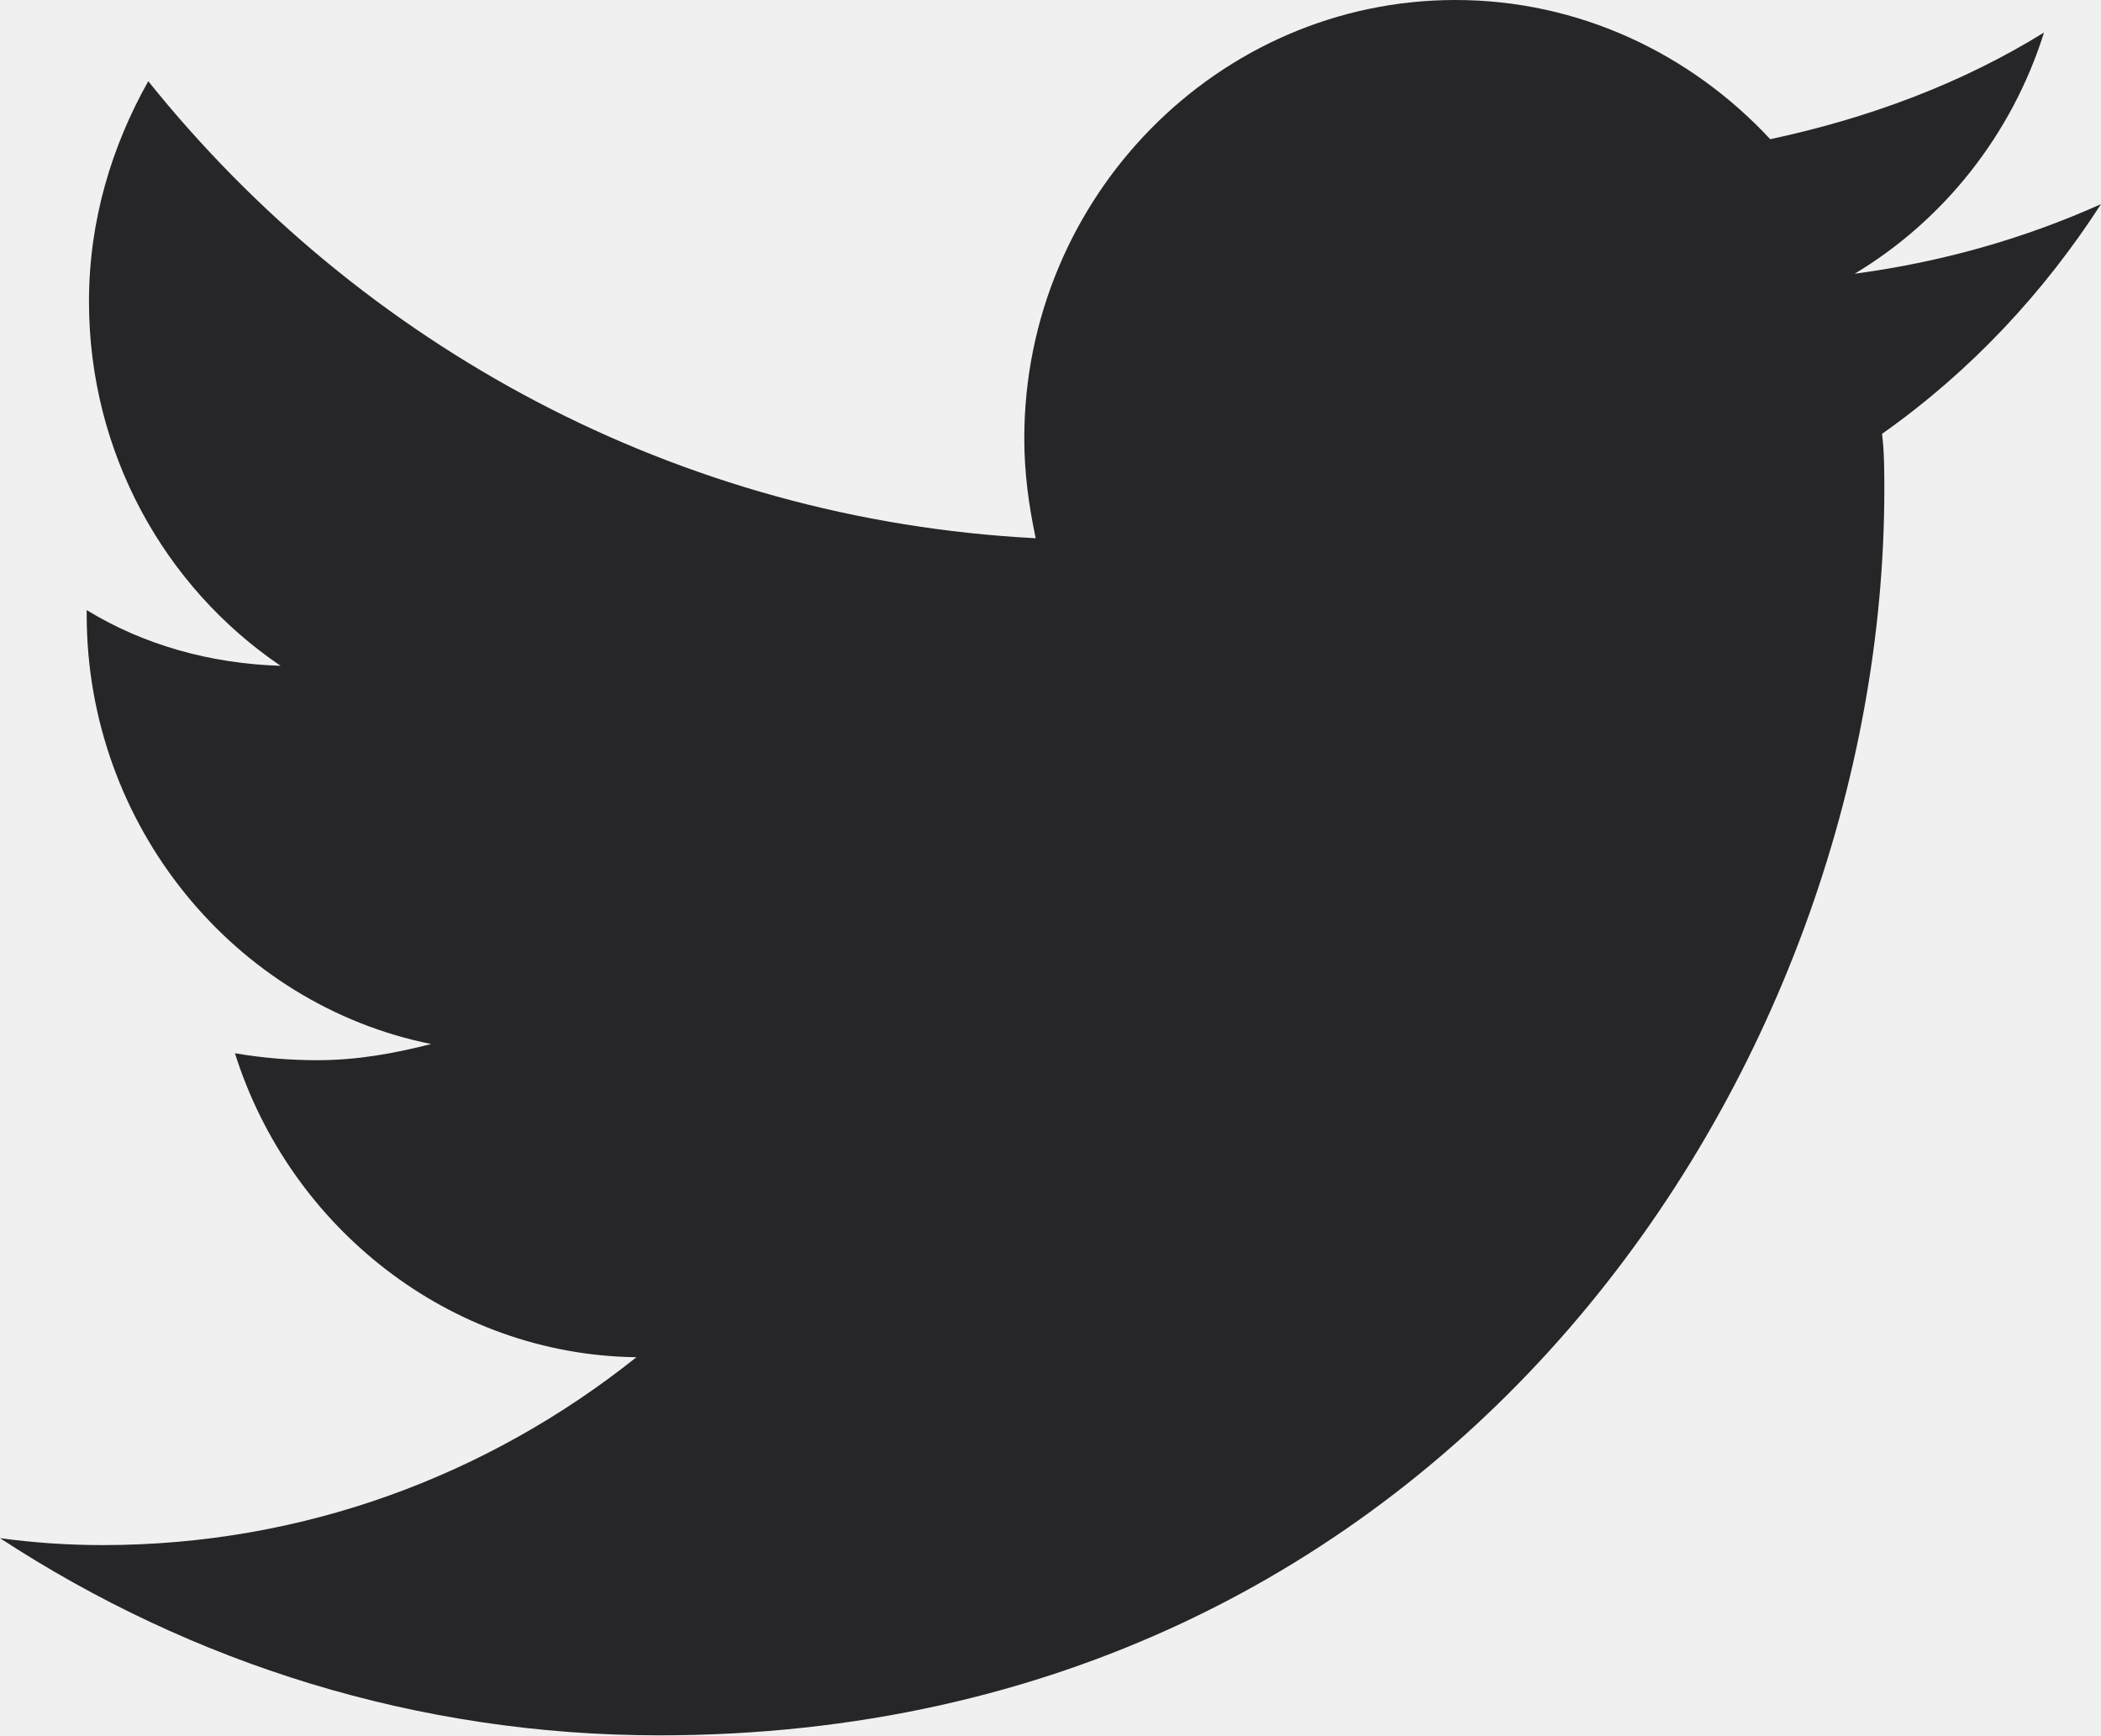
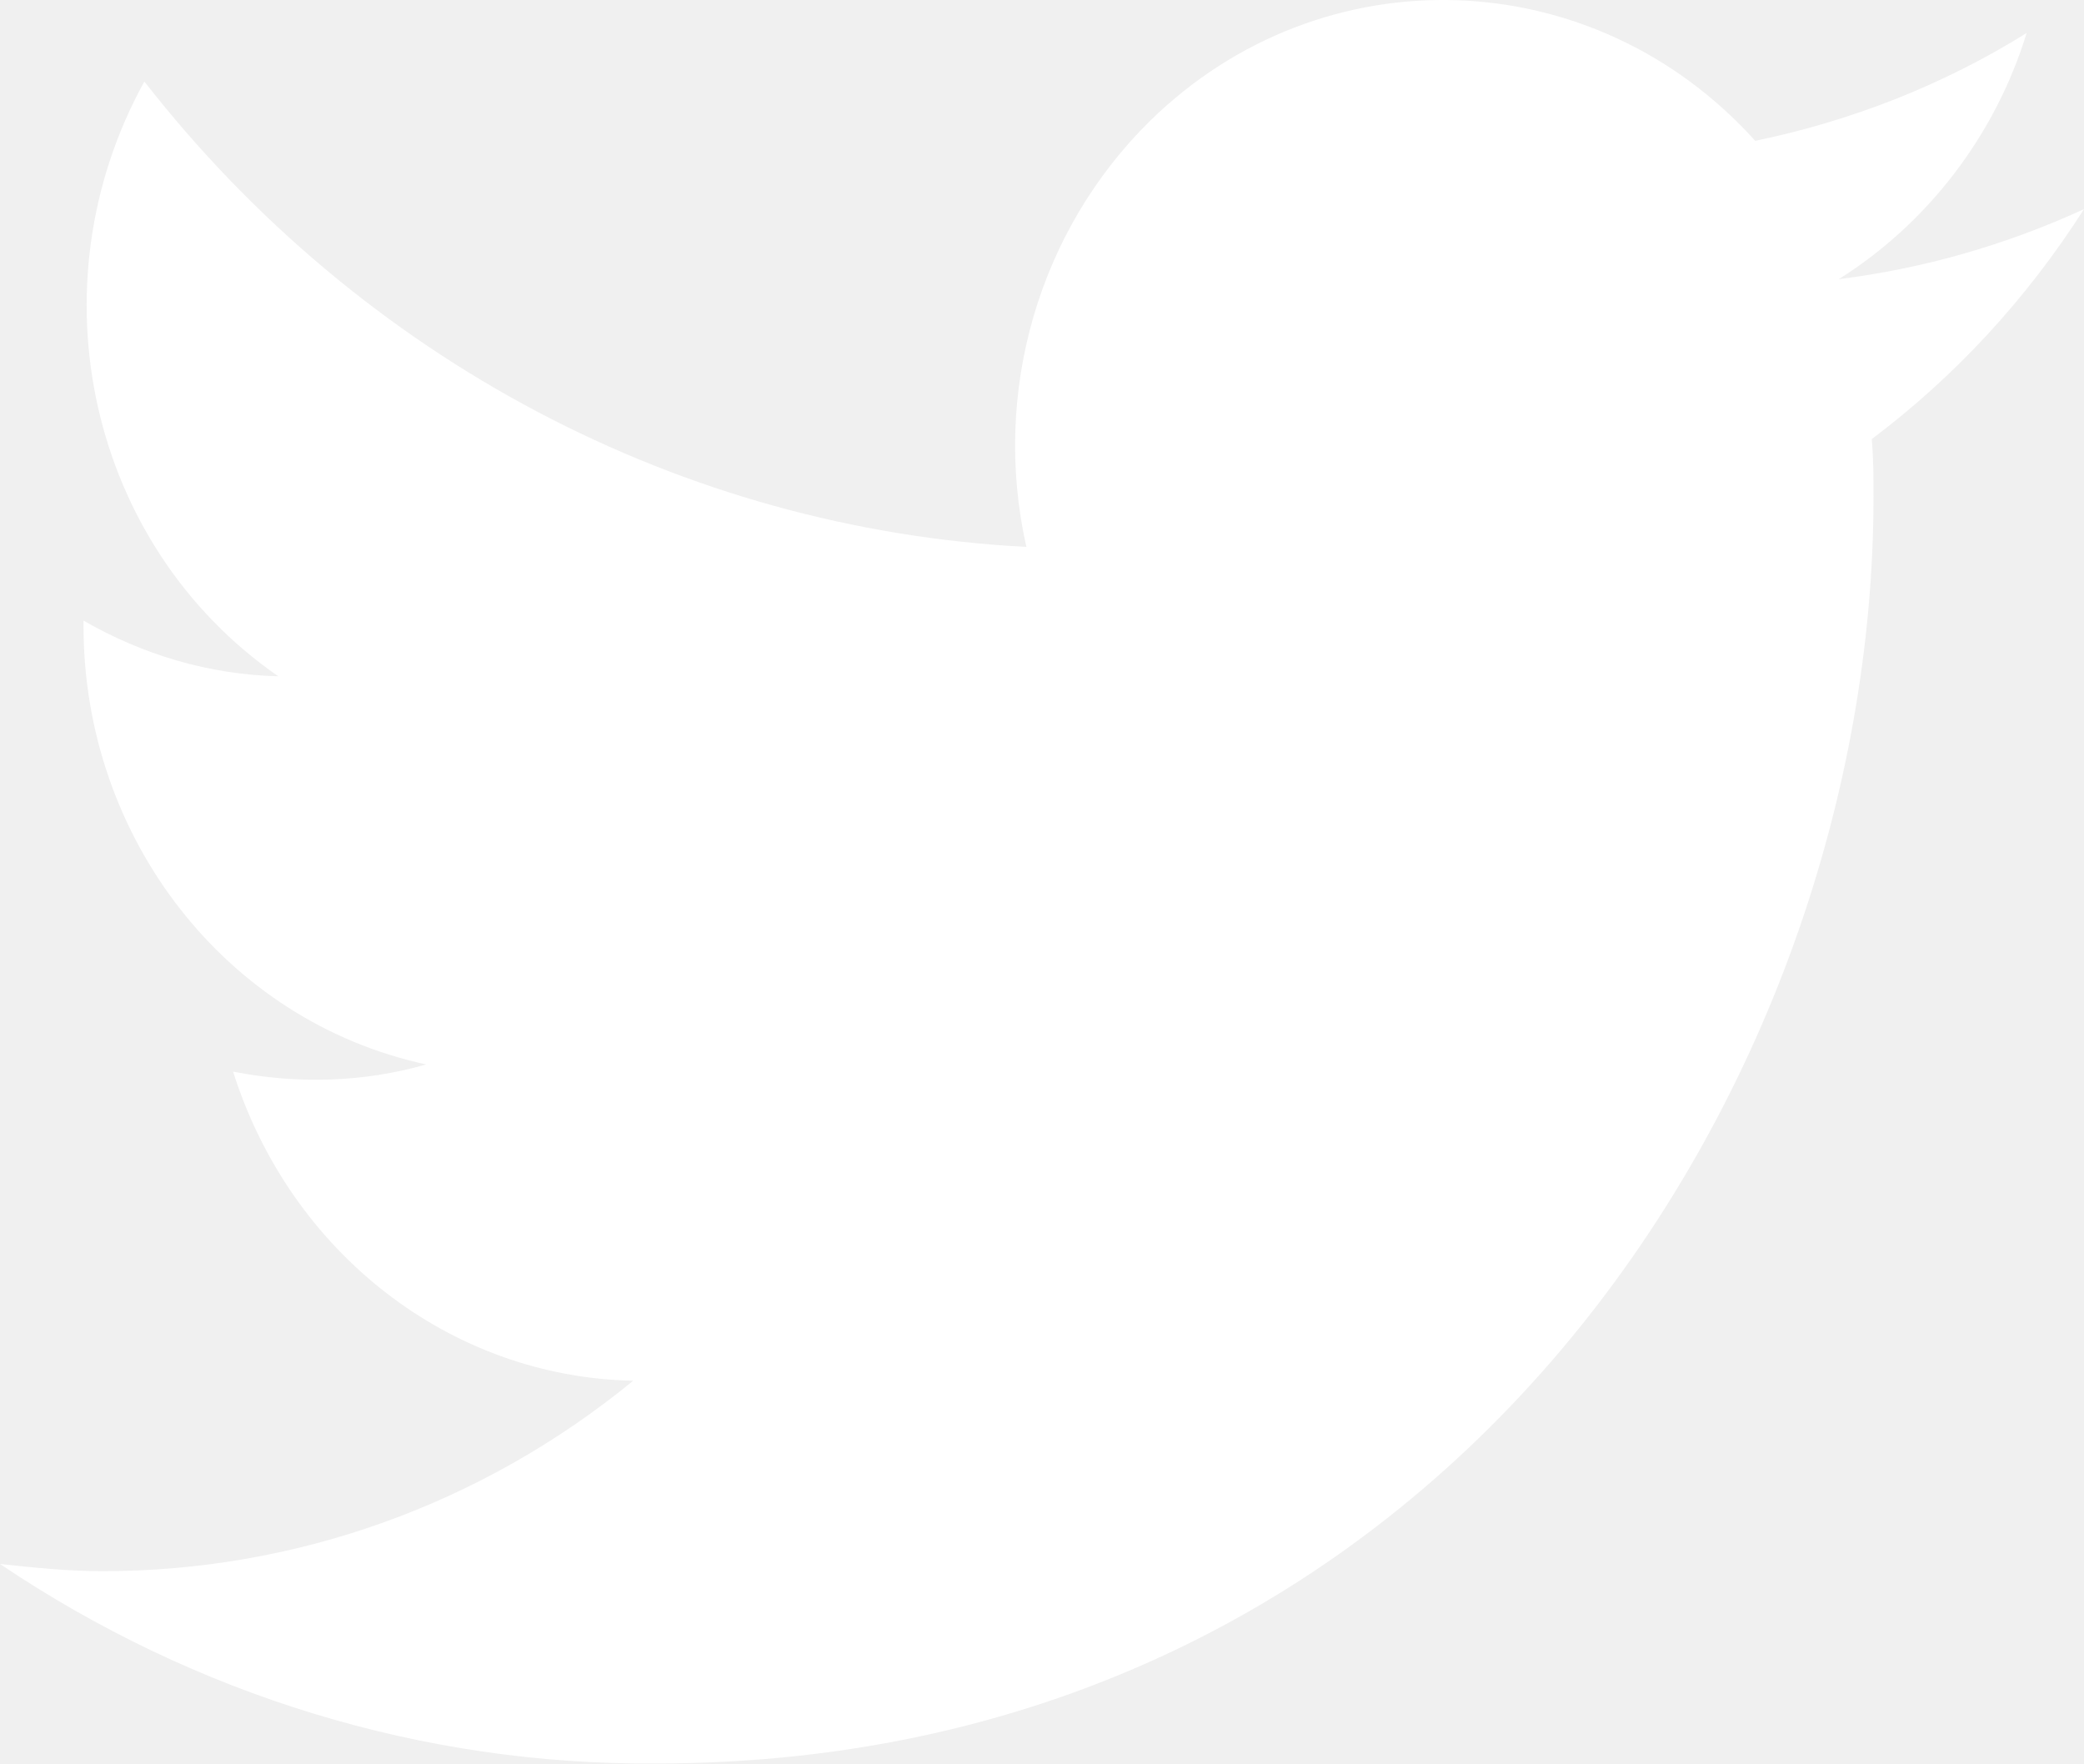
- <svg xmlns="http://www.w3.org/2000/svg" width="23" height="19" viewBox="0 0 23 19" fill="none">
-   <path d="M23 2.235C22.151 2.616 21.252 2.87 20.303 2.997C21.277 2.413 22.026 1.473 22.376 0.356C21.477 0.914 20.453 1.295 19.379 1.524C18.505 0.584 17.281 0 15.933 0C13.335 0 11.213 2.159 11.213 4.801C11.213 5.182 11.263 5.537 11.338 5.893C7.417 5.69 3.946 3.785 1.623 0.889C1.224 1.6 0.974 2.413 0.974 3.302C0.974 4.953 1.798 6.426 3.072 7.29C2.297 7.265 1.573 7.061 0.949 6.68C0.949 6.706 0.949 6.731 0.949 6.731C0.949 9.043 2.572 10.999 4.72 11.431C4.32 11.532 3.921 11.608 3.471 11.608C3.172 11.608 2.872 11.583 2.572 11.532C3.172 13.437 4.92 14.834 6.967 14.86C5.344 16.155 3.321 16.917 1.124 16.917C0.749 16.917 0.375 16.892 0 16.841C2.098 18.213 4.57 19 7.217 19C15.883 19 20.628 11.684 20.628 5.36C20.628 5.156 20.628 4.953 20.603 4.75C21.576 4.064 22.376 3.201 23 2.235Z" fill="#262629" />
+ <svg xmlns="http://www.w3.org/2000/svg" width="26" height="22" viewBox="0 0 26 22" fill="none">
+   <path d="M23.352 5.478C23.374 5.725 23.374 5.949 23.374 6.196C23.374 13.548 18.013 22 8.182 22C5.274 22.022 2.431 21.148 0 19.511C0.412 19.556 0.846 19.601 1.28 19.601C3.689 19.601 6.012 18.771 7.9 17.225C5.621 17.18 3.624 15.633 2.908 13.369C3.711 13.526 4.536 13.504 5.317 13.279C2.821 12.741 1.042 10.455 1.042 7.81C1.042 7.787 1.042 7.765 1.042 7.742C1.78 8.168 2.604 8.415 3.472 8.437C1.107 6.801 0.391 3.573 1.801 1.017C4.514 4.492 8.508 6.599 12.805 6.823C12.371 4.895 12.957 2.878 14.346 1.51C16.494 -0.597 19.88 -0.485 21.898 1.757C23.092 1.51 24.242 1.062 25.284 0.412C24.893 1.69 24.047 2.788 22.94 3.483C24.003 3.349 25.023 3.057 26 2.609C25.284 3.73 24.394 4.694 23.352 5.478Z" fill="white" />
</svg>
